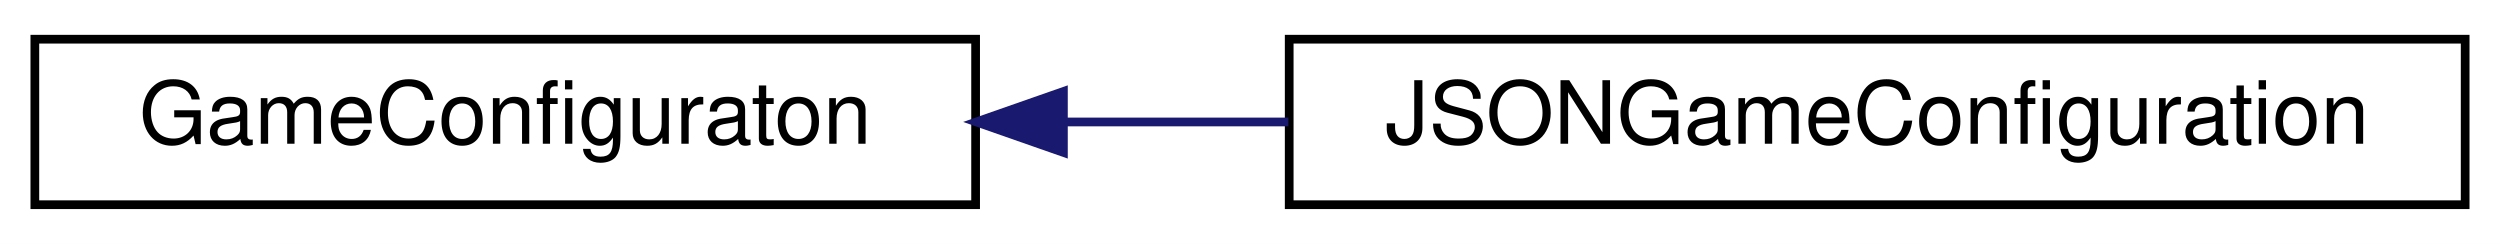
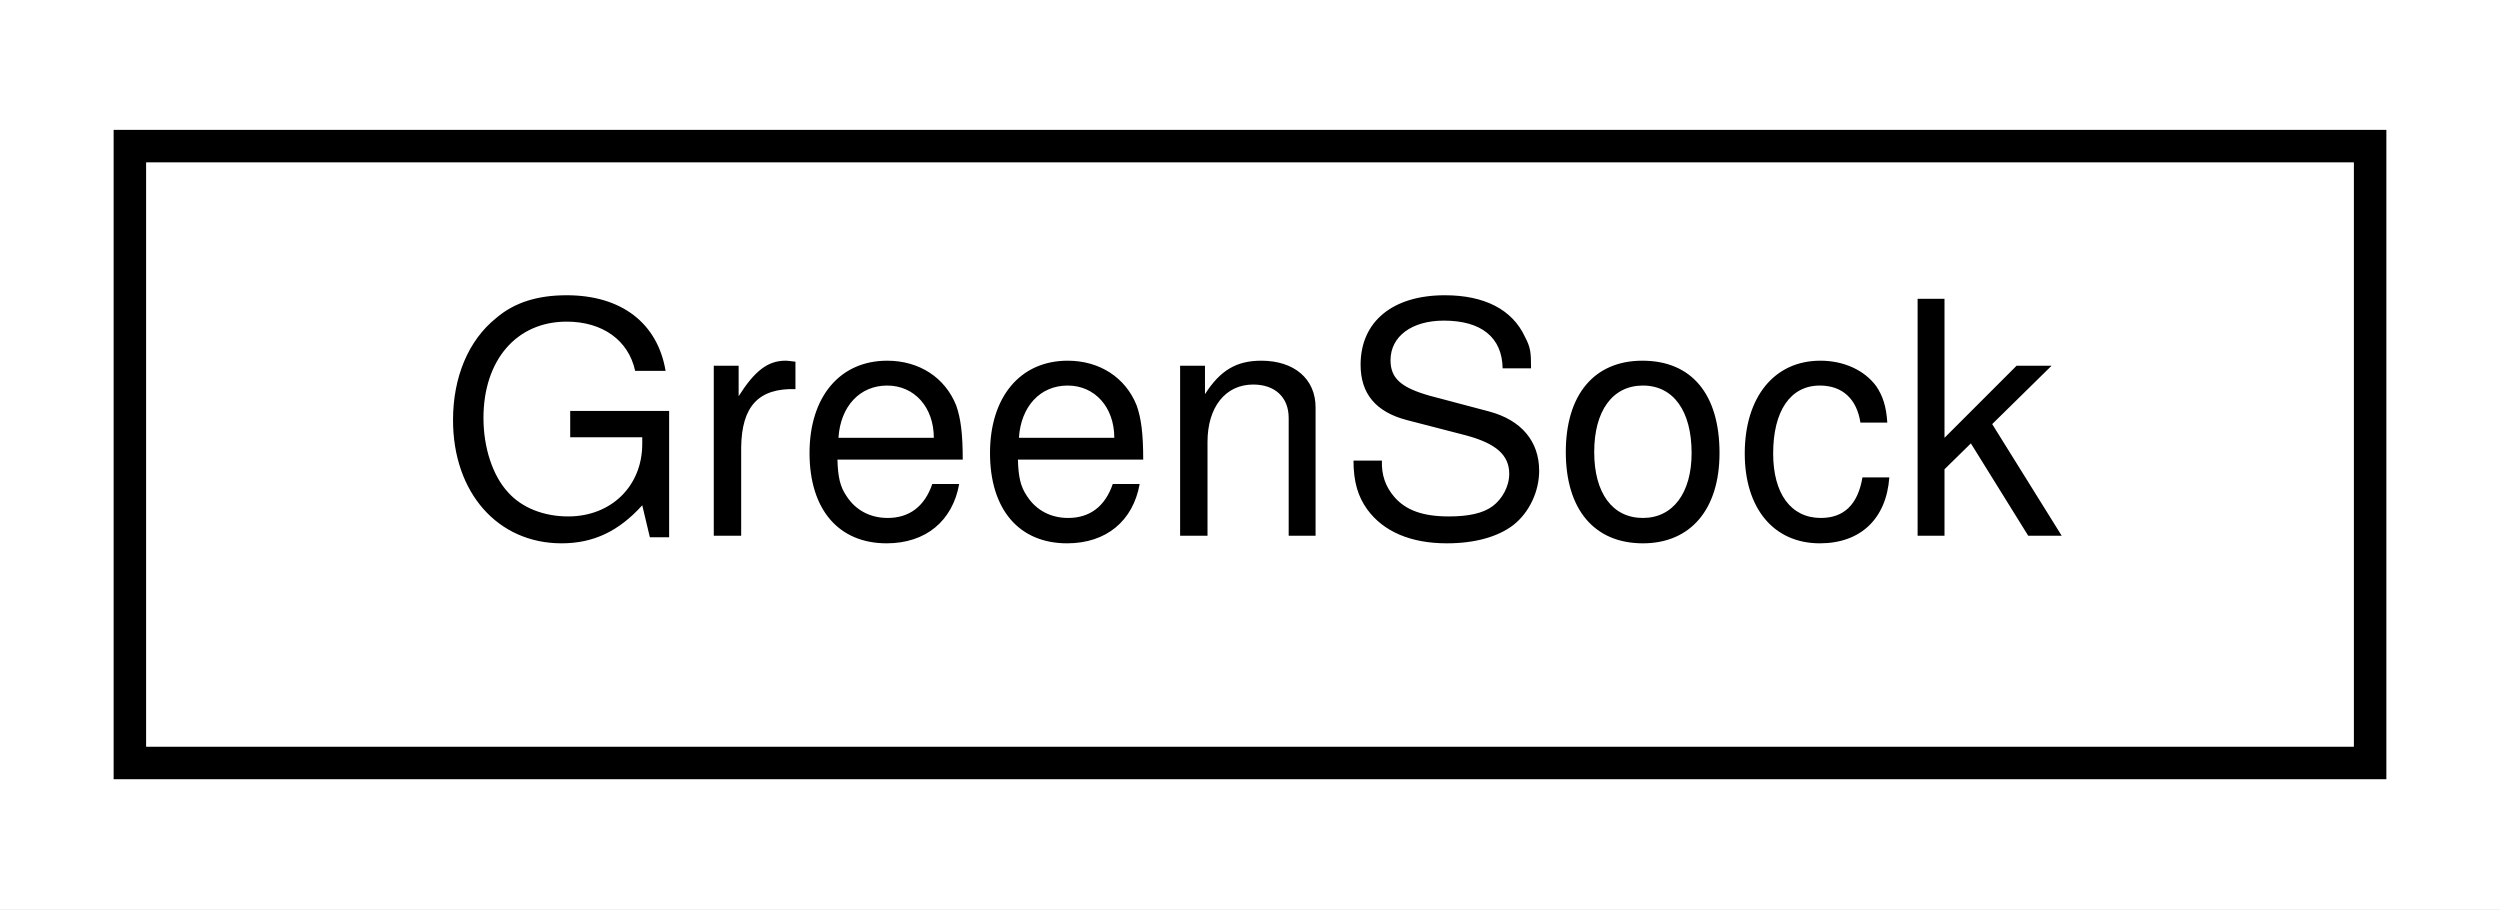
- <svg xmlns="http://www.w3.org/2000/svg" xmlns:xlink="http://www.w3.org/1999/xlink" width="287pt" height="28pt" viewBox="0.00 0.00 287.00 28.00">
+ <svg xmlns="http://www.w3.org/2000/svg" xmlns:xlink="http://www.w3.org/1999/xlink" width="77pt" height="28pt" viewBox="0.00 0.00 77.00 28.00">
  <g id="graph0" class="graph" transform="scale(1 1) rotate(0) translate(4 24)">
-     <polygon fill="white" stroke="transparent" points="-4,4 -4,-24 283,-24 283,4 -4,4" />
+     <polygon fill="white" stroke="transparent" points="-4,4 -4,-24 73,-24 73,4 -4,4" />
    <g id="node1" class="node">
      <g id="a_node1">
-         <a xlink:href="classGameConfiguraton.html" target="_top" xlink:title=" ">
-           <polygon fill="white" stroke="black" points="0,-0.5 0,-19.5 108,-19.5 108,-0.5 0,-0.5" />
-           <text text-anchor="middle" x="54" y="-7.5" font-family="Helvetica,sans-Serif" font-size="10.00">GameConfiguraton</text>
+         <a xlink:href="classGreenSock.html" target="_top" xlink:title=" ">
+           <polygon fill="white" stroke="black" points="0,-0.5 0,-19.5 69,-19.5 69,-0.5 0,-0.5" />
+           <text text-anchor="middle" x="34.5" y="-7.5" font-family="Helvetica,sans-Serif" font-size="10.00">GreenSock</text>
        </a>
      </g>
    </g>
-     <g id="node2" class="node">
-       <g id="a_node2">
-         <a xlink:href="classJSONGameConfiguration.html" target="_top" xlink:title="Implements GameConfiguration interface. ConcreteStrategy participant. Loads data from ....">
-           <polygon fill="white" stroke="black" points="144,-0.5 144,-19.5 279,-19.5 279,-0.5 144,-0.5" />
-           <text text-anchor="middle" x="211.5" y="-7.5" font-family="Helvetica,sans-Serif" font-size="10.00">JSONGameConfiguration</text>
-         </a>
-       </g>
-     </g>
-     <g id="edge1" class="edge">
-       <path fill="none" stroke="midnightblue" d="M118.25,-10C126.7,-10 135.4,-10 143.91,-10" />
-       <polygon fill="midnightblue" stroke="midnightblue" points="118.08,-6.5 108.08,-10 118.08,-13.5 118.08,-6.5" />
-     </g>
  </g>
</svg>
